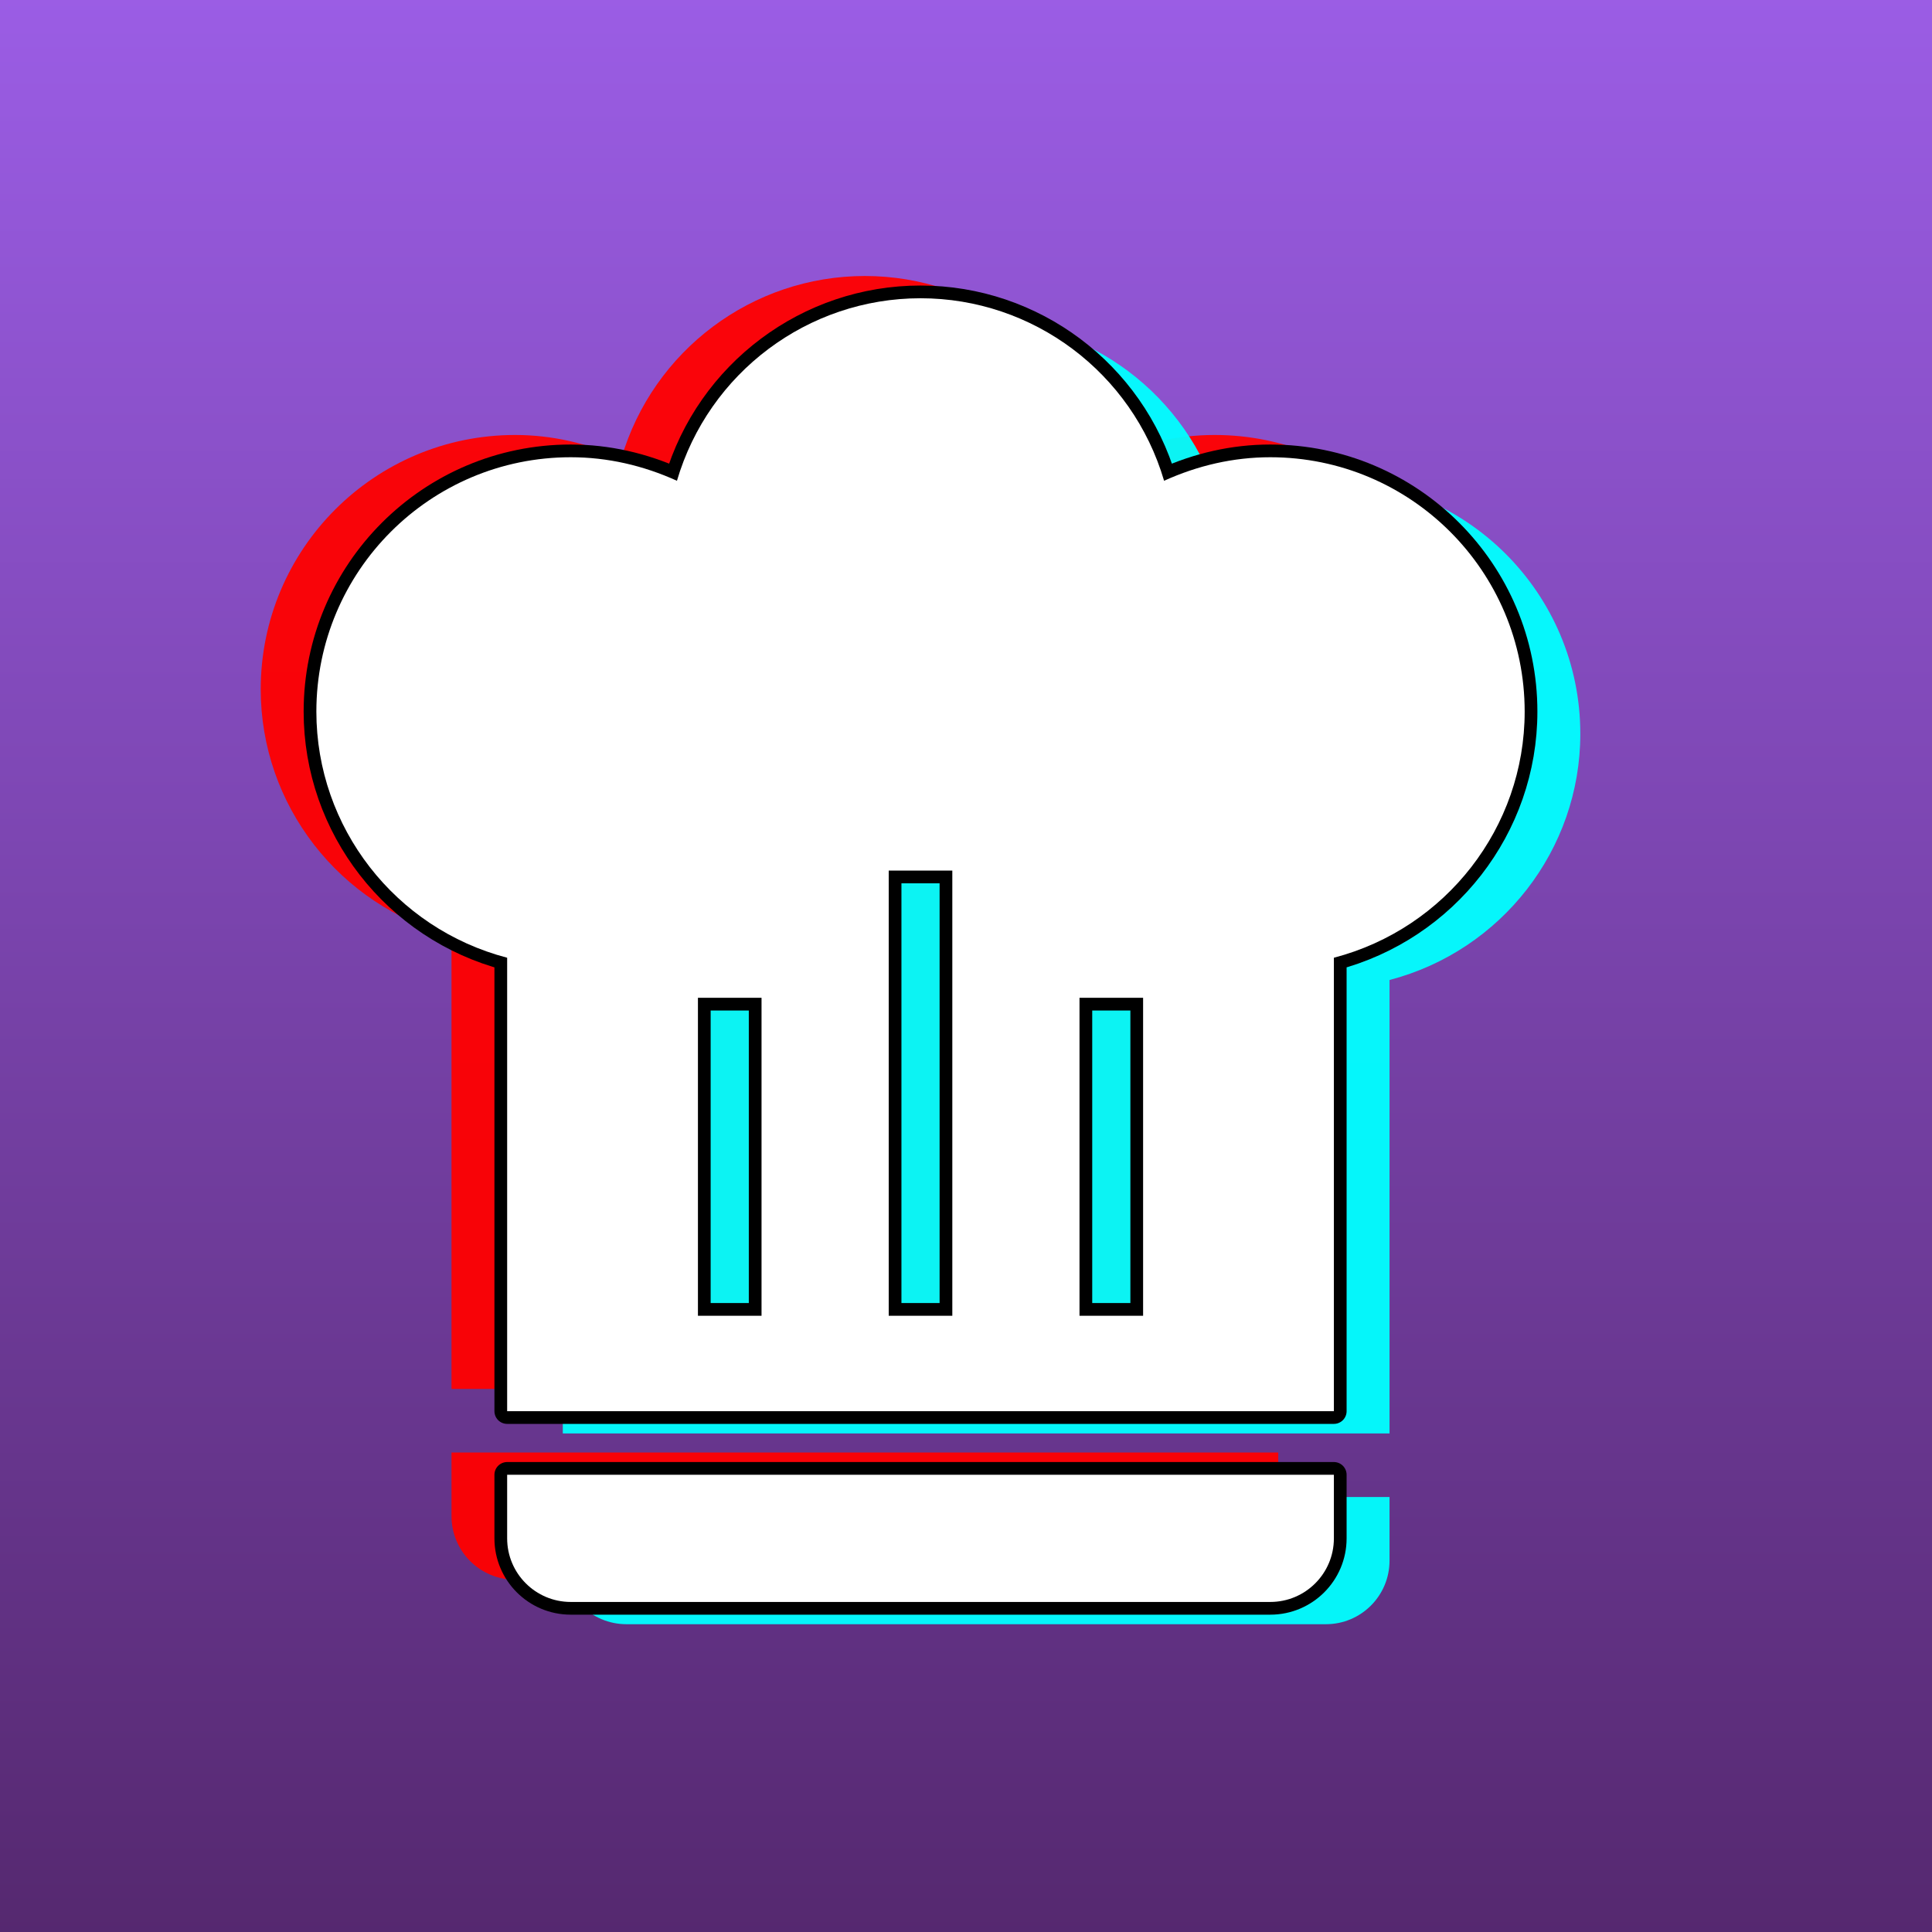
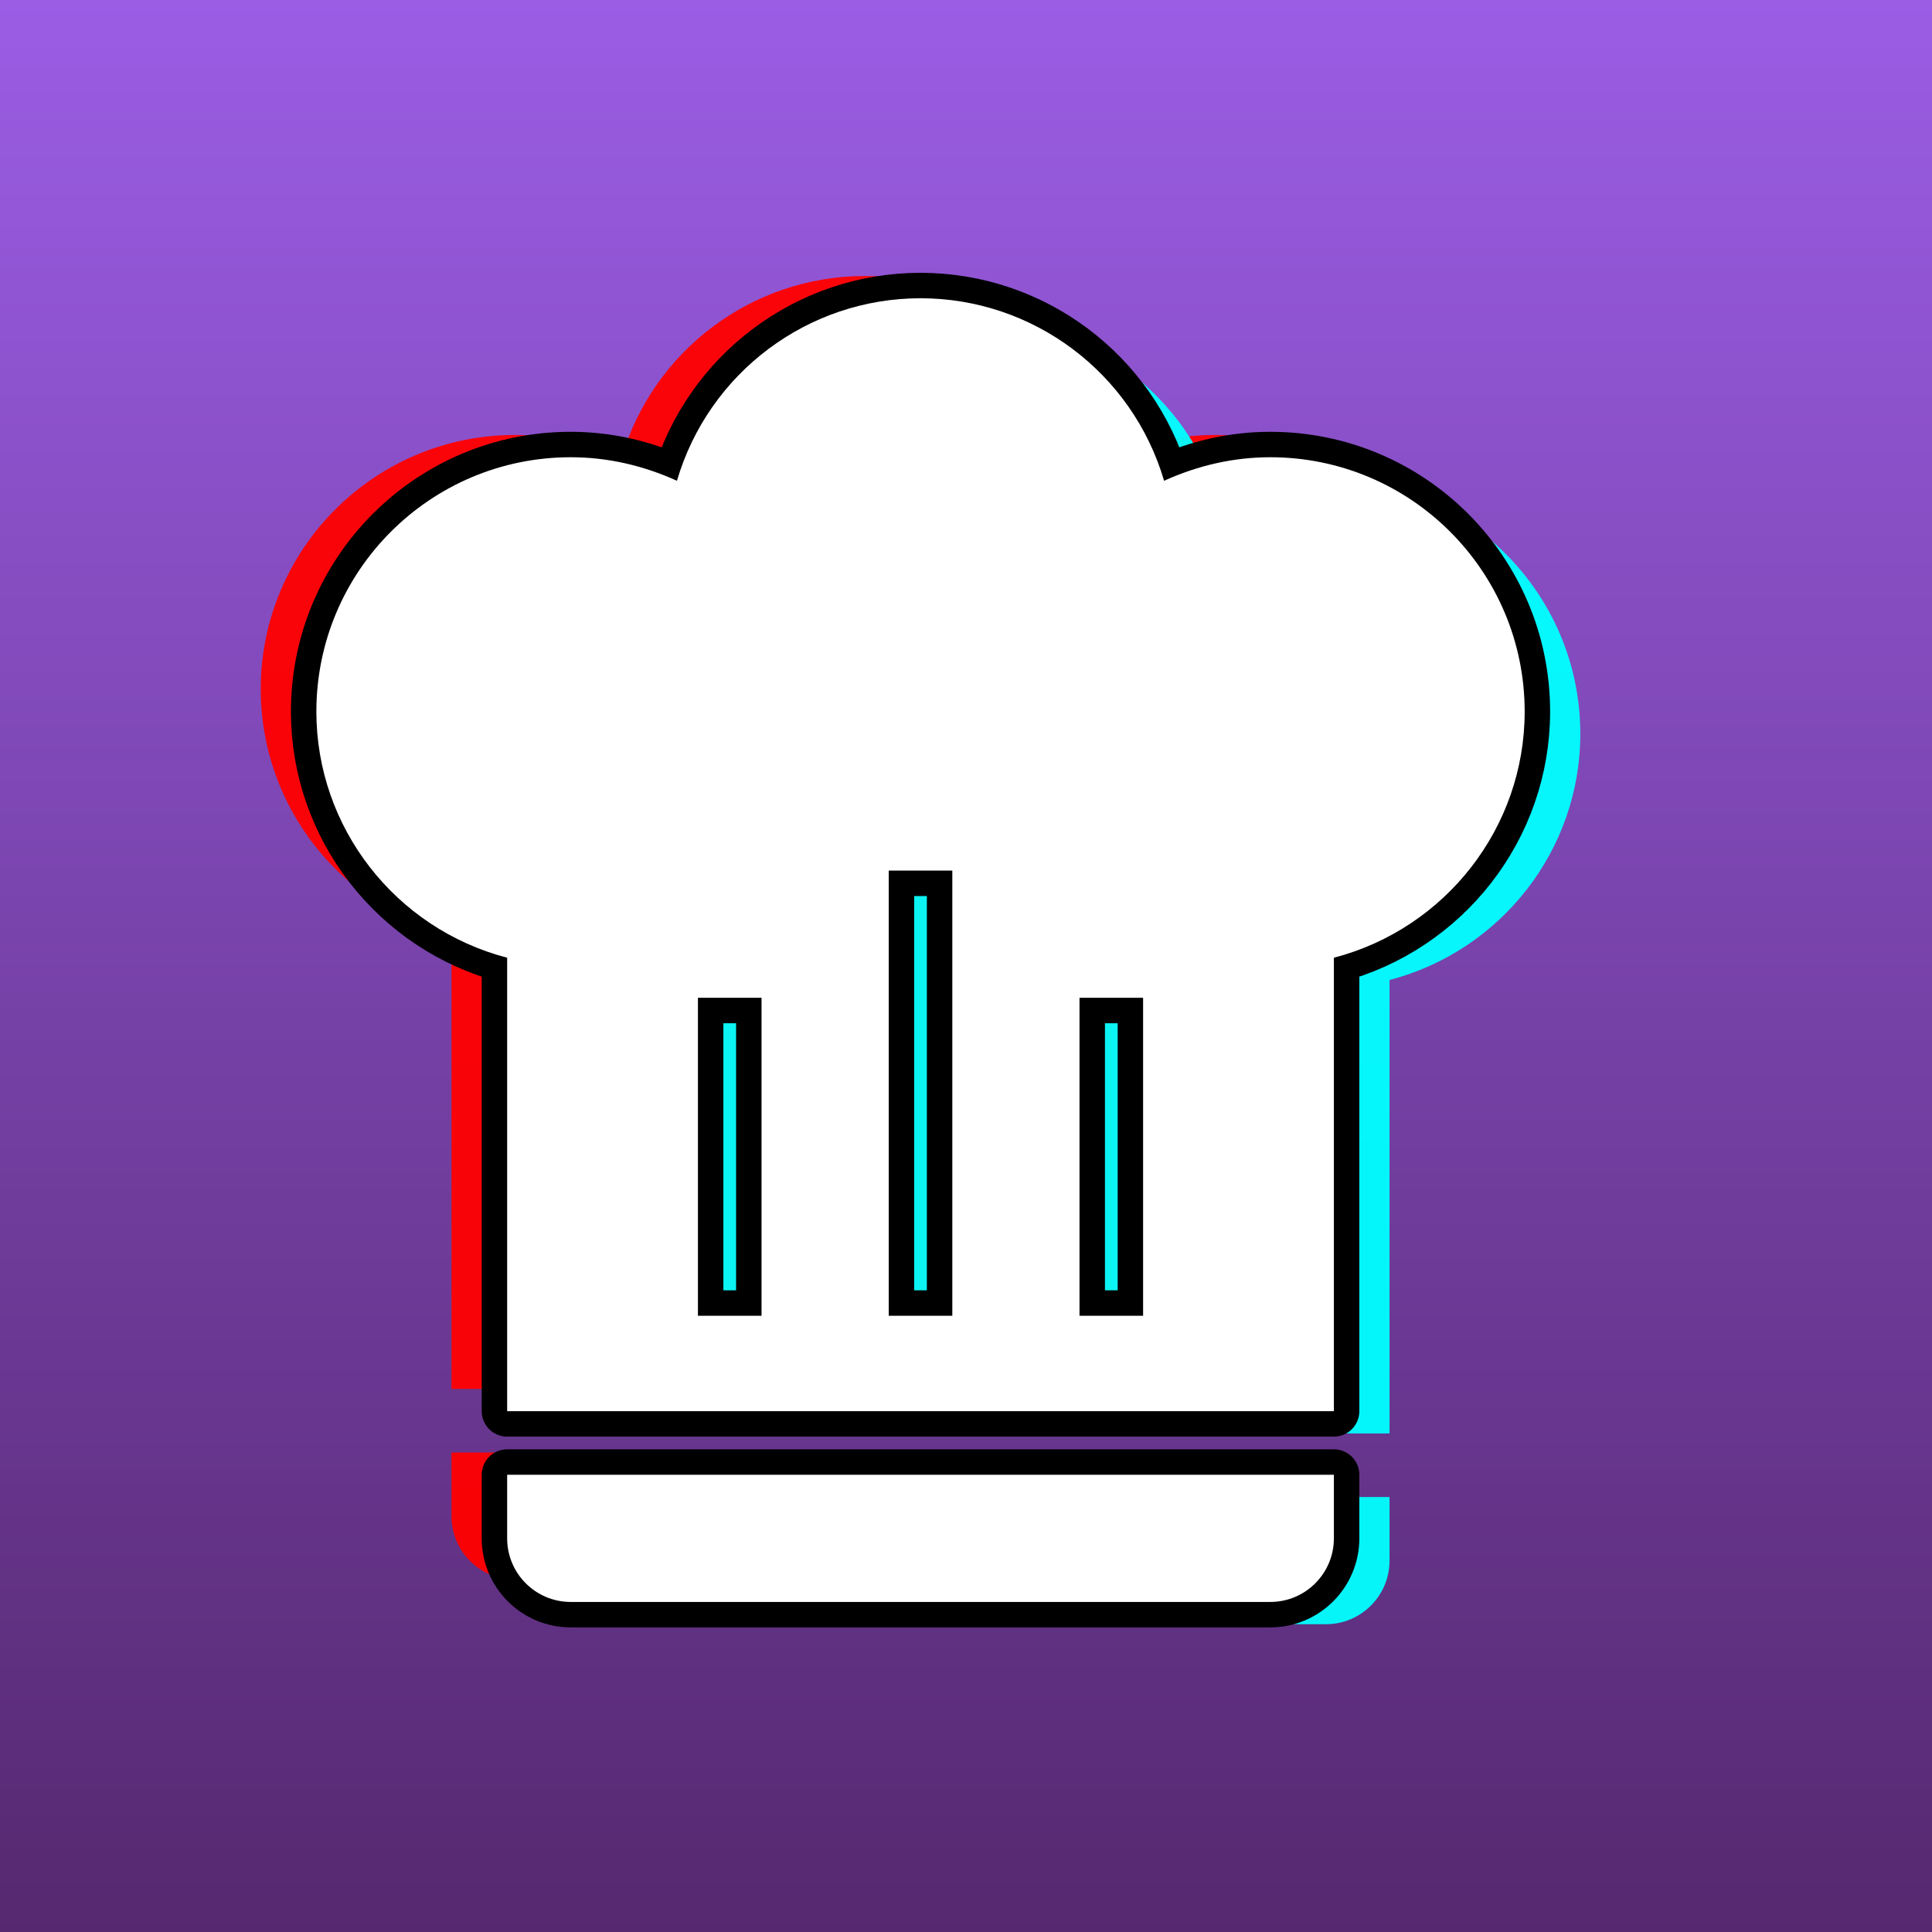
<svg xmlns="http://www.w3.org/2000/svg" width="1024" height="1024" viewBox="0 0 24 24">
  <defs>
    <linearGradient id="purpleGrad" x1="0%" y1="0%" x2="0%" y2="100%">
      <stop offset="0%" stop-color="#9B5DE5" stop-opacity="1" />
      <stop offset="100%" stop-color="#55286F" stop-opacity="1" />
    </linearGradient>
  </defs>
  <rect x="0" y="0" width="24" height="24" fill="url(#purpleGrad)" />
  <g transform="translate(11.04, 12.00) scale(0.79) translate(-12, -12)">
    <path fill="#FF0000" opacity="0.95" transform="translate(-0.875, -0.35)" d="M12.5,1.5C10.73,1.5 9.17,2.67 8.67,4.37C8.14,4.13 7.58,4 7,4A4,4 0 0,0 3,8C3,9.82 4.24,11.41 6,11.87V19H19V11.87C20.76,11.41 22,9.82 22,8A4,4 0 0,0 18,4C17.42,4 16.86,4.13 16.33,4.37C15.83,2.67 14.27,1.5 12.5,1.5M12,10.5H13V17.5H12V10.5M9,12.5H10V17.5H9V12.5M15,12.5H16V17.5H15V12.5M6,20V21A1,1 0 0,0 7,22H18A1,1 0 0,0 19,21V20H6Z" />
    <path fill="#00FFFF" opacity="0.95" transform="translate(0.875, 0.35)" d="M12.5,1.5C10.73,1.5 9.17,2.67 8.67,4.37C8.14,4.13 7.58,4 7,4A4,4 0 0,0 3,8C3,9.82 4.24,11.41 6,11.87V19H19V11.87C20.76,11.41 22,9.82 22,8A4,4 0 0,0 18,4C17.42,4 16.86,4.13 16.33,4.37C15.83,2.67 14.27,1.5 12.5,1.5M12,10.5H13V17.5H12V10.5M9,12.5H10V17.5H9V12.5M15,12.5H16V17.5H15V12.5M6,20V21A1,1 0 0,0 7,22H18A1,1 0 0,0 19,21V20H6Z" />
-     <path fill="none" stroke="#000000" stroke-width="0.4" stroke-linejoin="round" stroke-linecap="round" d="M12.5,1.5C10.73,1.5 9.17,2.67 8.67,4.37C8.14,4.13 7.58,4 7,4A4,4 0 0,0 3,8C3,9.82 4.24,11.41 6,11.87V19H19V11.87C20.76,11.41 22,9.82 22,8A4,4 0 0,0 18,4C17.42,4 16.86,4.13 16.33,4.37C15.83,2.67 14.27,1.5 12.5,1.5M12,10.5H13V17.5H12V10.5M9,12.5H10V17.5H9V12.5M15,12.5H16V17.5H15V12.5M6,20V21A1,1 0 0,0 7,22H18A1,1 0 0,0 19,21V20H6Z" />
+     <path fill="none" stroke="#000000" stroke-width="0.8" stroke-linejoin="round" stroke-linecap="round" d="M12.5,1.5C10.73,1.5 9.17,2.67 8.67,4.37C8.14,4.13 7.58,4 7,4A4,4 0 0,0 3,8C3,9.82 4.24,11.41 6,11.87V19H19V11.87C20.76,11.41 22,9.82 22,8A4,4 0 0,0 18,4C17.42,4 16.86,4.13 16.33,4.37C15.83,2.67 14.27,1.5 12.5,1.5M12,10.5H13V17.5H12V10.5M9,12.5H10V17.5H9V12.5M15,12.5H16V17.5H15V12.5M6,20V21A1,1 0 0,0 7,22H18A1,1 0 0,0 19,21V20H6Z" />
    <path fill="#FFFFFF" d="M12.5,1.5C10.73,1.5 9.17,2.67 8.67,4.37C8.14,4.13 7.58,4 7,4A4,4 0 0,0 3,8C3,9.82 4.24,11.41 6,11.87V19H19V11.87C20.76,11.41 22,9.82 22,8A4,4 0 0,0 18,4C17.42,4 16.86,4.13 16.33,4.37C15.83,2.67 14.27,1.5 12.5,1.5M12,10.5H13V17.5H12V10.5M9,12.5H10V17.5H9V12.5M15,12.5H16V17.5H15V12.5M6,20V21A1,1 0 0,0 7,22H18A1,1 0 0,0 19,21V20H6Z" />
  </g>
</svg>
